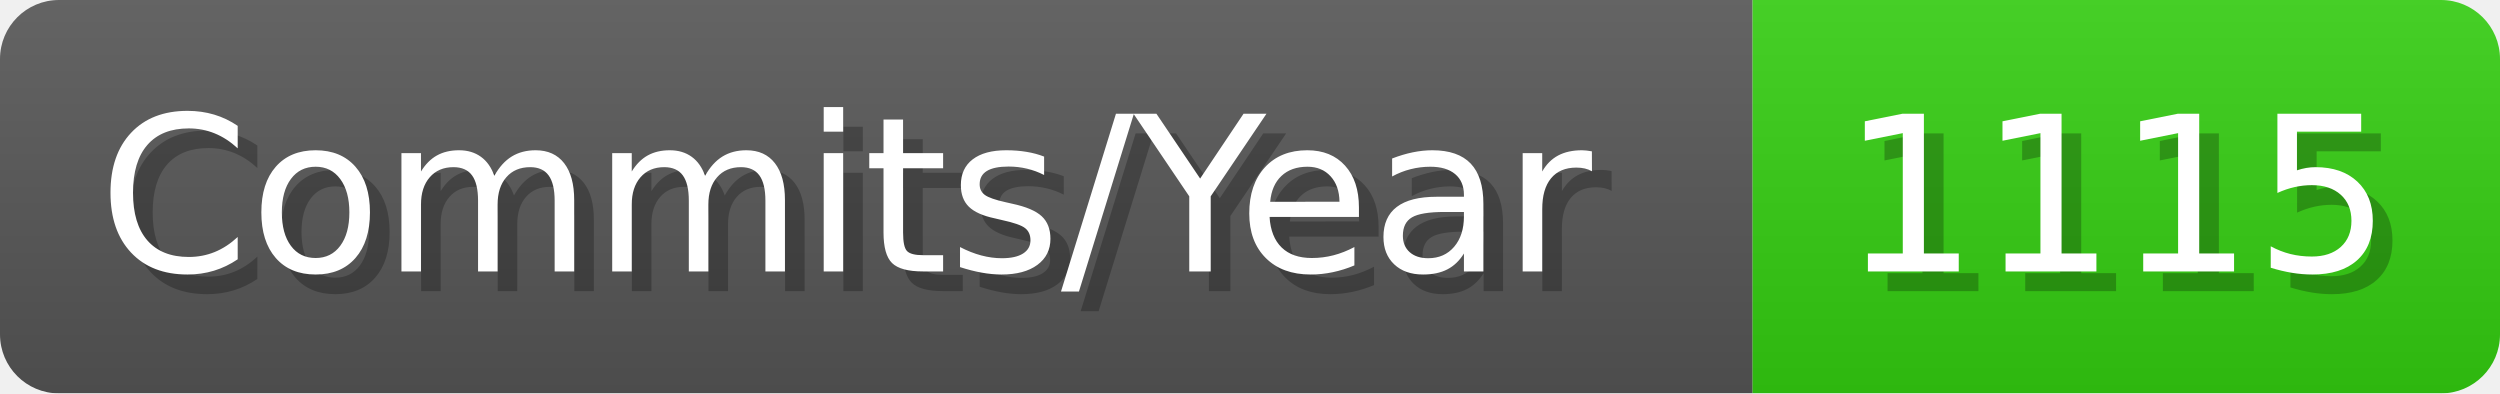
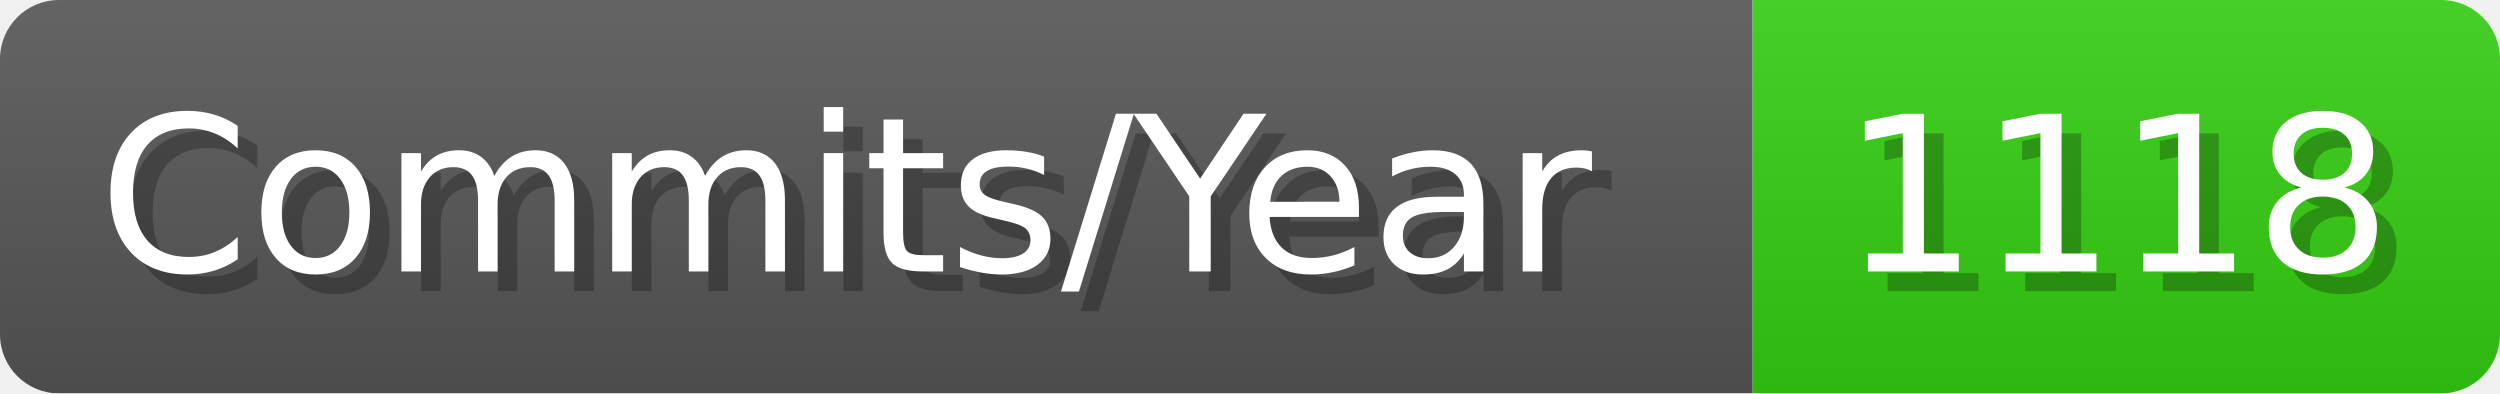
- <svg xmlns="http://www.w3.org/2000/svg" width="127.1" height="20" viewBox="0 0 1271 200" role="img" aria-label="Commits/Year: 1115">
+ <svg xmlns="http://www.w3.org/2000/svg" width="127.1" height="20" viewBox="0 0 1271 200" role="img" aria-label="Commits/Year: 1118">
  <linearGradient id="aUPdi" x2="0" y2="100%">
    <stop offset="0" stop-opacity=".1" stop-color="#EEE" />
    <stop offset="1" stop-opacity=".1" />
  </linearGradient>
  <mask id="WfAiQ">
    <rect width="1271" height="200" rx="30" fill="#FFF" />
  </mask>
  <g mask="url(#WfAiQ)">
    <rect width="891" height="200" fill="#555" />
    <rect width="380" height="200" fill="#3C1" x="891" />
    <rect width="1271" height="200" fill="url(#aUPdi)" />
  </g>
  <g aria-hidden="true" fill="#fff" text-anchor="start" font-family="Verdana,DejaVu Sans,sans-serif" font-size="110">
    <text x="60" y="148" textLength="791" fill="#000" opacity="0.25">Commits/Year</text>
    <text x="50" y="138" textLength="791">Commits/Year</text>
-     <text x="946" y="148" textLength="280" fill="#000" opacity="0.25">1115</text>
-     <text x="936" y="138" textLength="280">1115</text>
+     <text x="946" y="148" textLength="280" fill="#000" opacity="0.25">1118</text>
+     <text x="936" y="138" textLength="280">1118</text>
  </g>
</svg>
